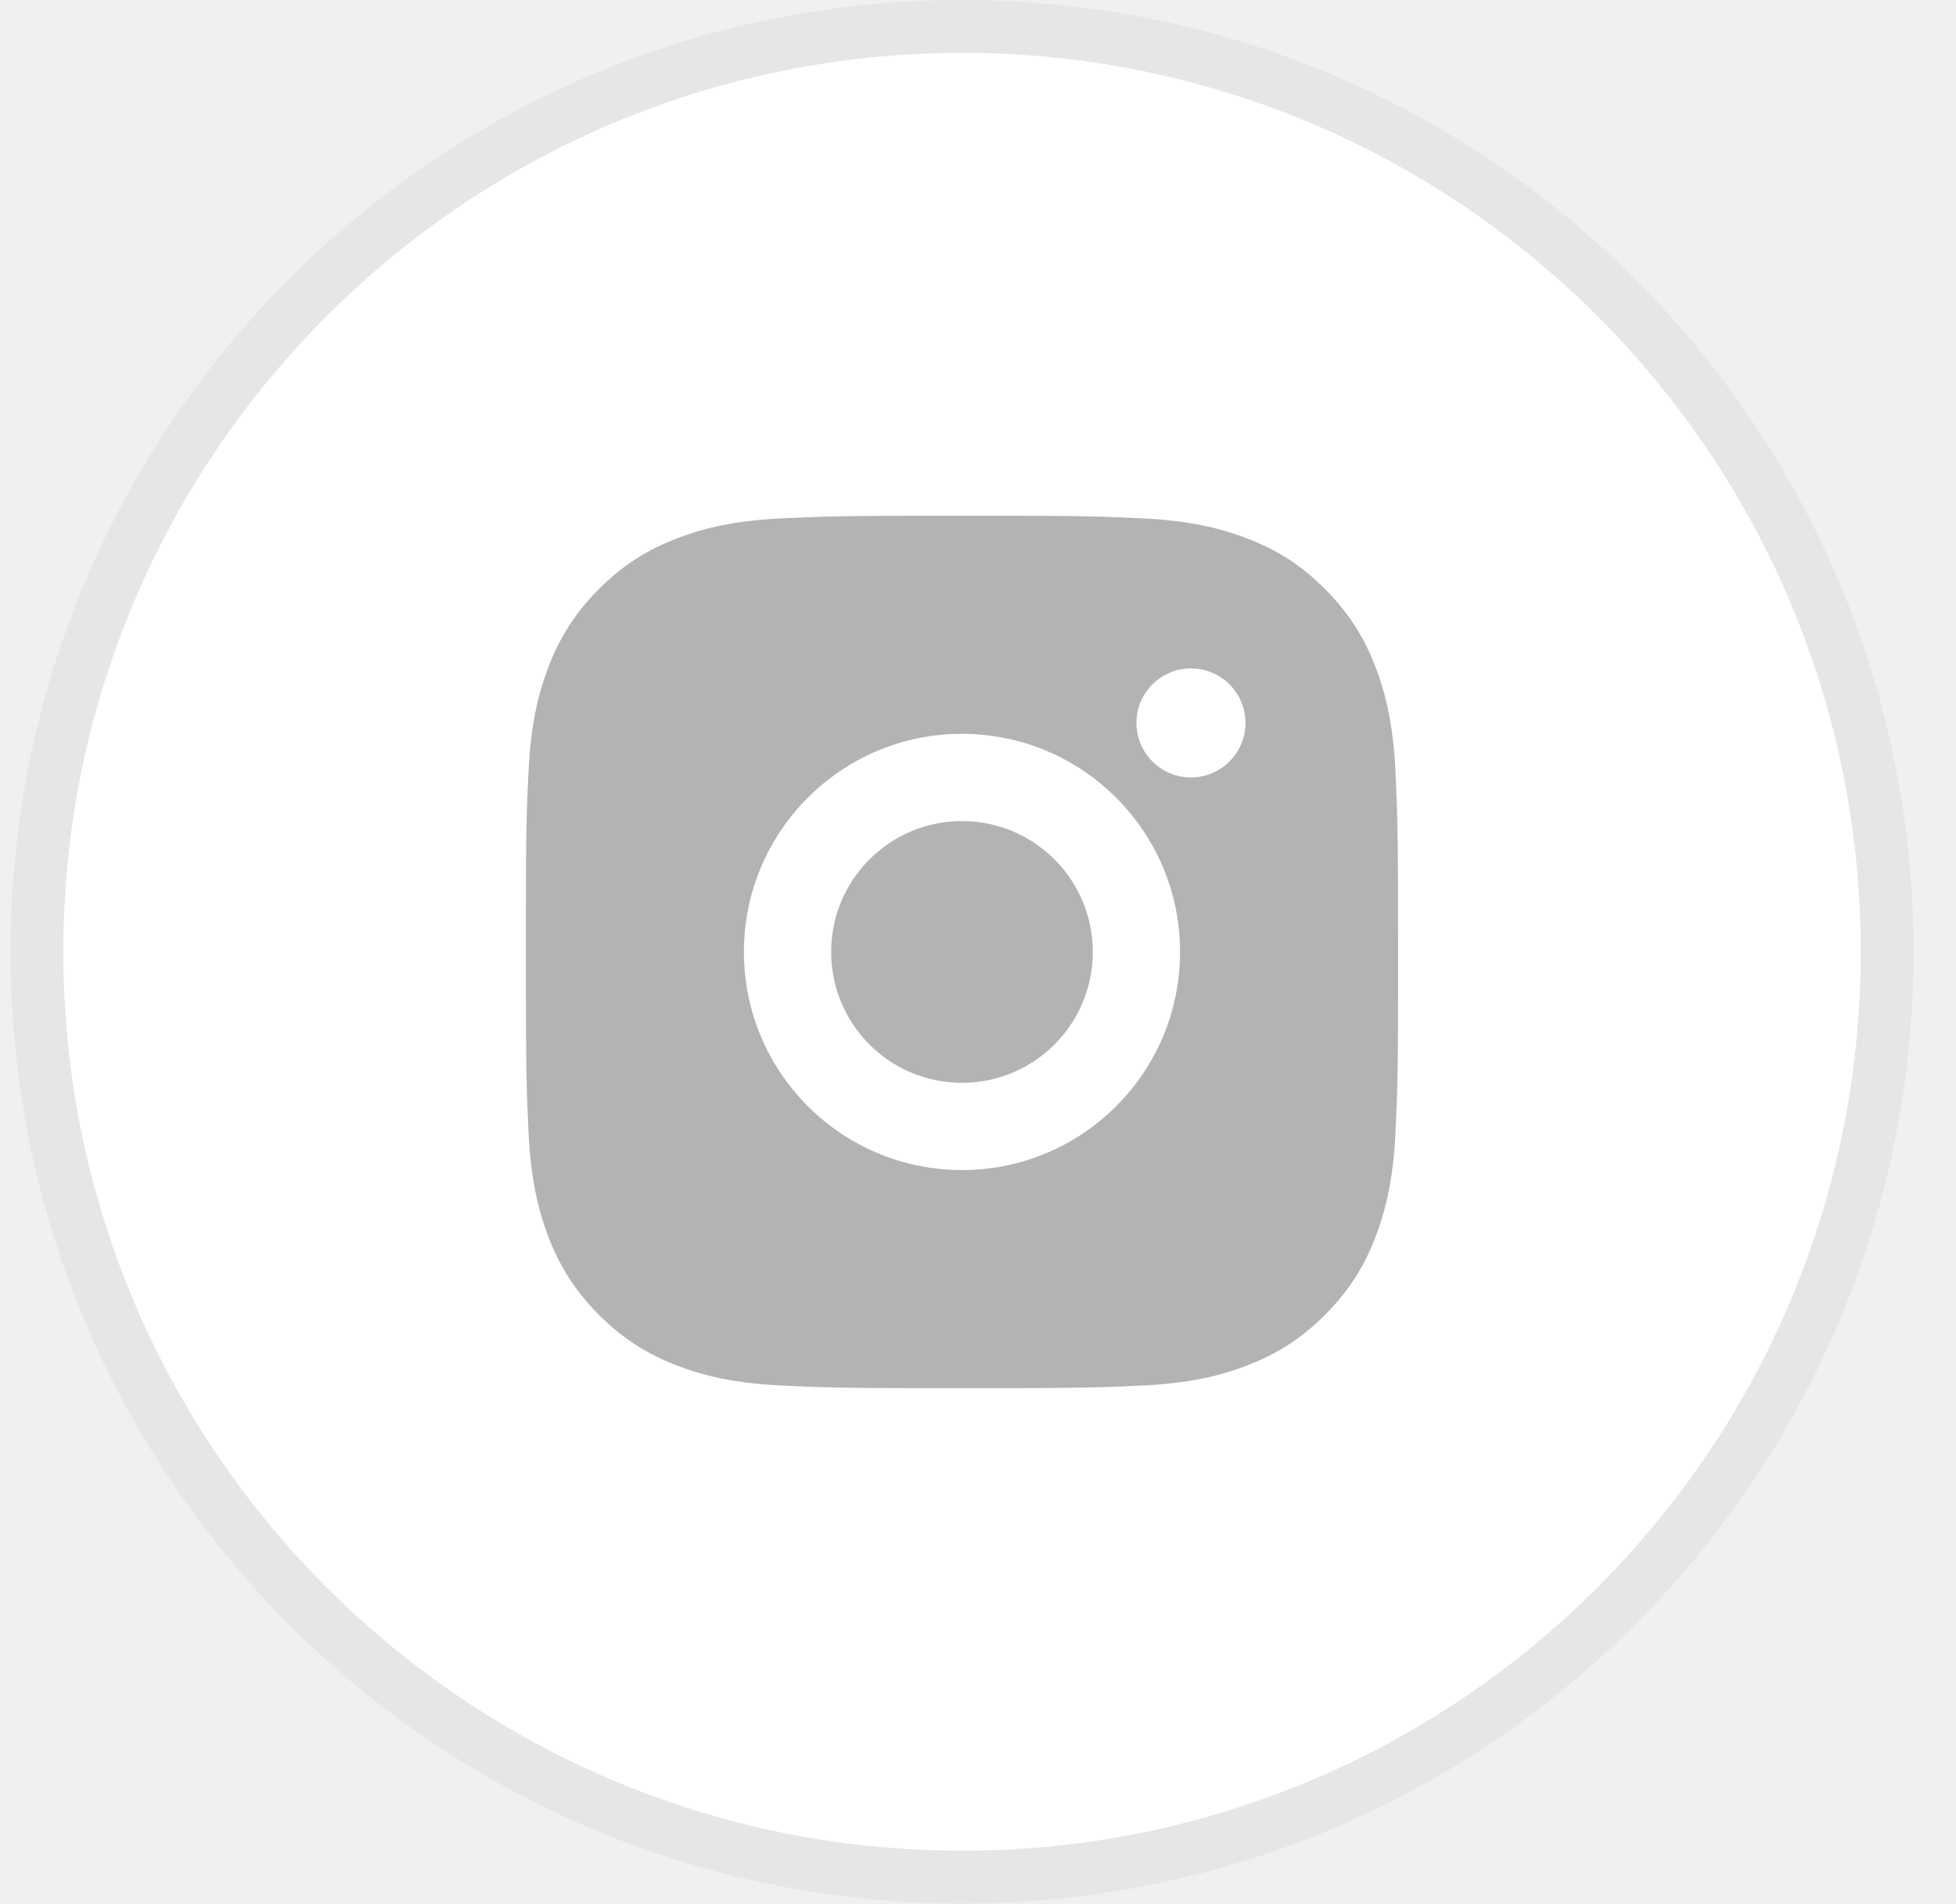
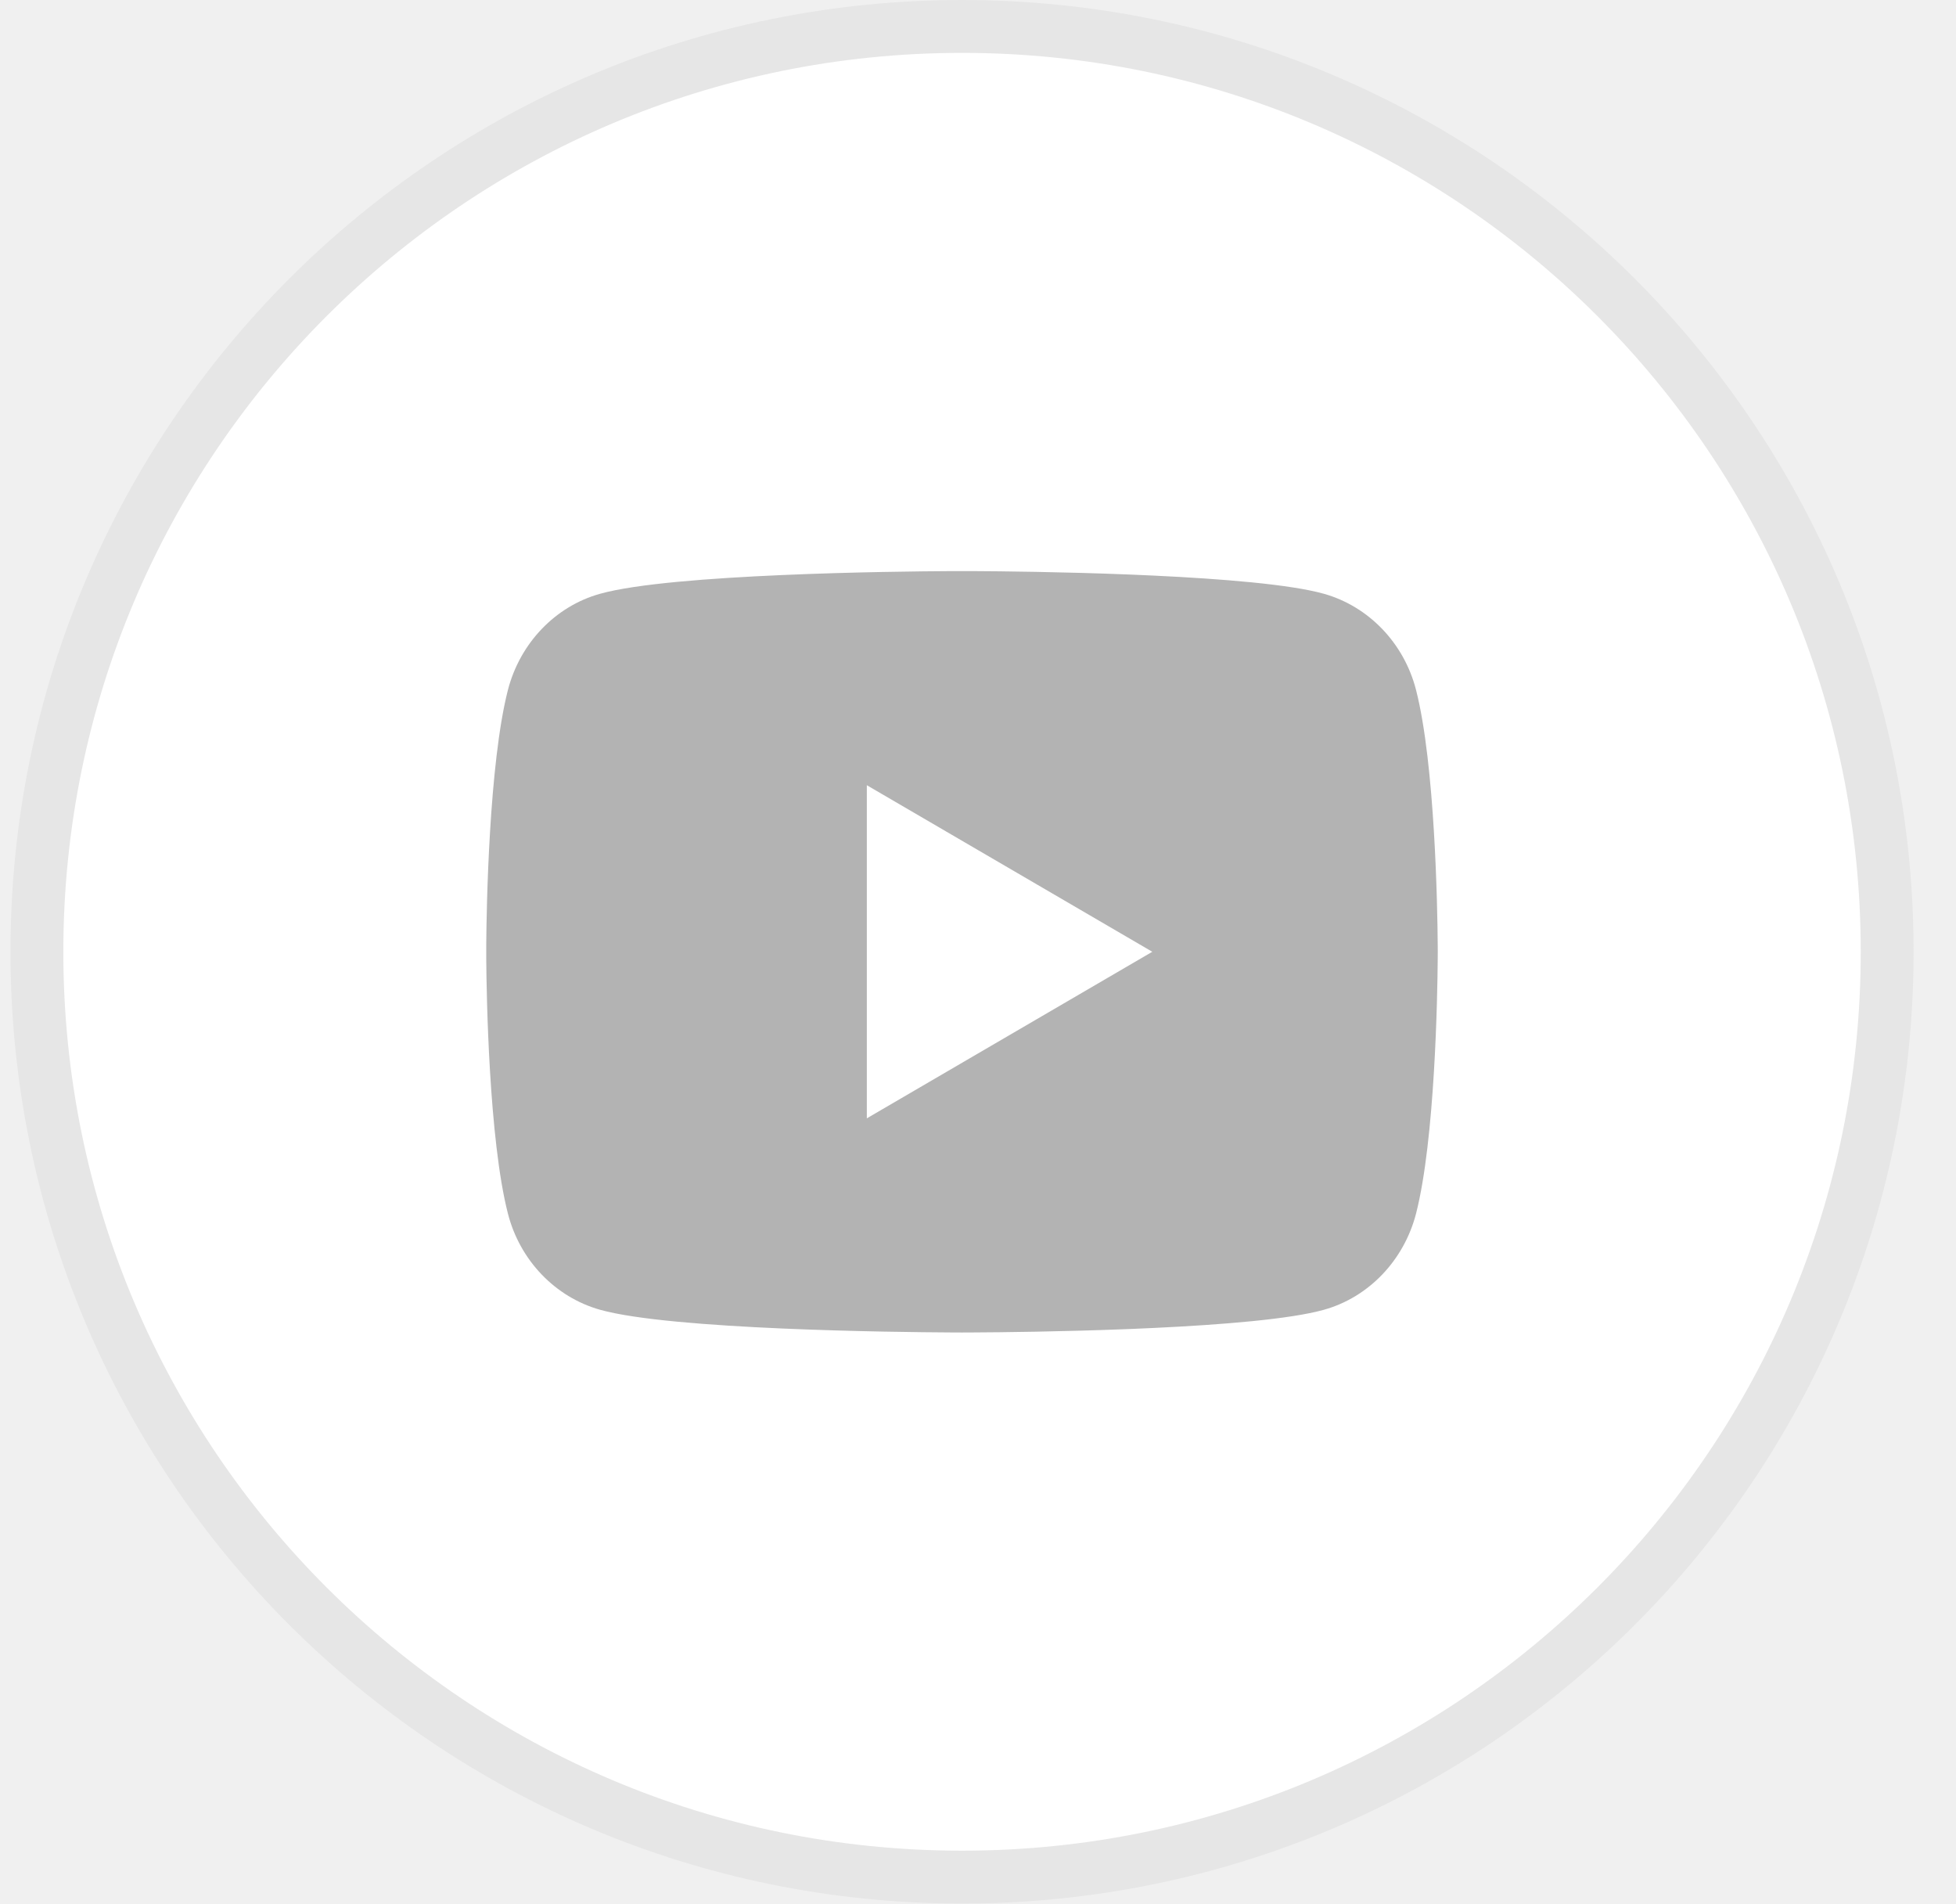
<svg xmlns="http://www.w3.org/2000/svg" width="37" height="36" viewBox="0 0 37 36" fill="none">
  <circle cx="18.198" cy="18" r="17.5" fill="white" stroke="#E6E6E6" />
-   <path d="M19.045 9.754C19.974 9.755 20.444 9.76 20.851 9.772L21.011 9.778C21.196 9.784 21.378 9.793 21.598 9.803C22.476 9.843 23.075 9.982 23.601 10.187C24.145 10.396 24.604 10.679 25.062 11.138C25.52 11.597 25.804 12.057 26.014 12.6C26.218 13.125 26.356 13.724 26.398 14.602C26.407 14.822 26.415 15.005 26.422 15.19L26.427 15.35C26.439 15.756 26.445 16.227 26.446 17.155L26.447 17.771C26.447 17.846 26.447 17.923 26.447 18.003L26.447 18.236L26.447 18.851C26.445 19.78 26.44 20.25 26.428 20.657L26.423 20.817C26.416 21.002 26.408 21.184 26.398 21.404C26.357 22.282 26.218 22.881 26.014 23.407C25.804 23.951 25.52 24.41 25.062 24.869C24.604 25.326 24.143 25.61 23.601 25.82C23.075 26.024 22.476 26.163 21.598 26.204C21.378 26.214 21.196 26.222 21.011 26.228L20.851 26.233C20.444 26.245 19.974 26.251 19.045 26.253L18.43 26.253C18.355 26.253 18.277 26.253 18.197 26.253L17.965 26.253L17.349 26.253C16.421 26.251 15.95 26.246 15.544 26.234L15.384 26.229C15.199 26.222 15.016 26.214 14.796 26.204C13.918 26.163 13.32 26.024 12.793 25.82C12.25 25.61 11.79 25.326 11.332 24.869C10.873 24.41 10.591 23.949 10.38 23.407C10.176 22.881 10.038 22.282 9.997 21.404C9.987 21.184 9.979 21.002 9.972 20.817L9.967 20.657C9.955 20.25 9.95 19.78 9.948 18.851L9.948 17.155C9.949 16.227 9.954 15.756 9.966 15.35L9.972 15.19C9.978 15.005 9.986 14.822 9.997 14.602C10.037 13.724 10.176 13.126 10.38 12.6C10.59 12.056 10.873 11.597 11.332 11.138C11.79 10.679 12.251 10.397 12.793 10.187C13.319 9.982 13.918 9.844 14.796 9.803C15.016 9.793 15.199 9.785 15.384 9.779L15.544 9.773C15.95 9.761 16.421 9.756 17.349 9.754L19.045 9.754ZM18.197 13.878C15.918 13.878 14.072 15.726 14.072 18.003C14.072 20.283 15.92 22.128 18.197 22.128C20.477 22.128 22.322 20.281 22.322 18.003C22.322 15.724 20.474 13.878 18.197 13.878ZM18.197 15.528C19.564 15.528 20.672 16.636 20.672 18.003C20.672 19.37 19.564 20.478 18.197 20.478C16.83 20.478 15.722 19.371 15.722 18.003C15.722 16.636 16.83 15.528 18.197 15.528ZM22.528 12.641C21.96 12.641 21.497 13.103 21.497 13.671C21.497 14.24 21.959 14.703 22.528 14.703C23.097 14.703 23.56 14.241 23.56 13.671C23.56 13.103 23.096 12.64 22.528 12.641Z" fill="#B3B3B3" />
+   <path d="M18.417 10.801C18.898 10.803 20.101 10.815 21.378 10.866L21.831 10.886C23.118 10.947 24.404 11.051 25.041 11.229C25.892 11.468 26.56 12.165 26.786 13.048C27.146 14.452 27.191 17.19 27.196 17.853L27.197 17.99V18C27.197 18 27.197 18.003 27.197 18.01L27.196 18.147C27.191 18.81 27.146 21.549 26.786 22.952C26.557 23.838 25.888 24.536 25.041 24.771C24.404 24.949 23.118 25.053 21.831 25.114L21.378 25.134C20.101 25.185 18.898 25.197 18.417 25.199L18.206 25.2H18.197C18.197 25.2 18.194 25.2 18.188 25.2L17.977 25.199C16.959 25.194 12.706 25.148 11.353 24.771C10.502 24.532 9.834 23.835 9.608 22.952C9.248 21.549 9.203 18.81 9.198 18.147V17.853C9.203 17.19 9.248 14.452 9.608 13.048C9.837 12.162 10.505 11.464 11.353 11.229C12.706 10.852 16.959 10.806 17.977 10.801H18.417ZM16.397 14.85V21.15L21.797 18L16.397 14.85Z" fill="#B3B3B3" />
</svg>
